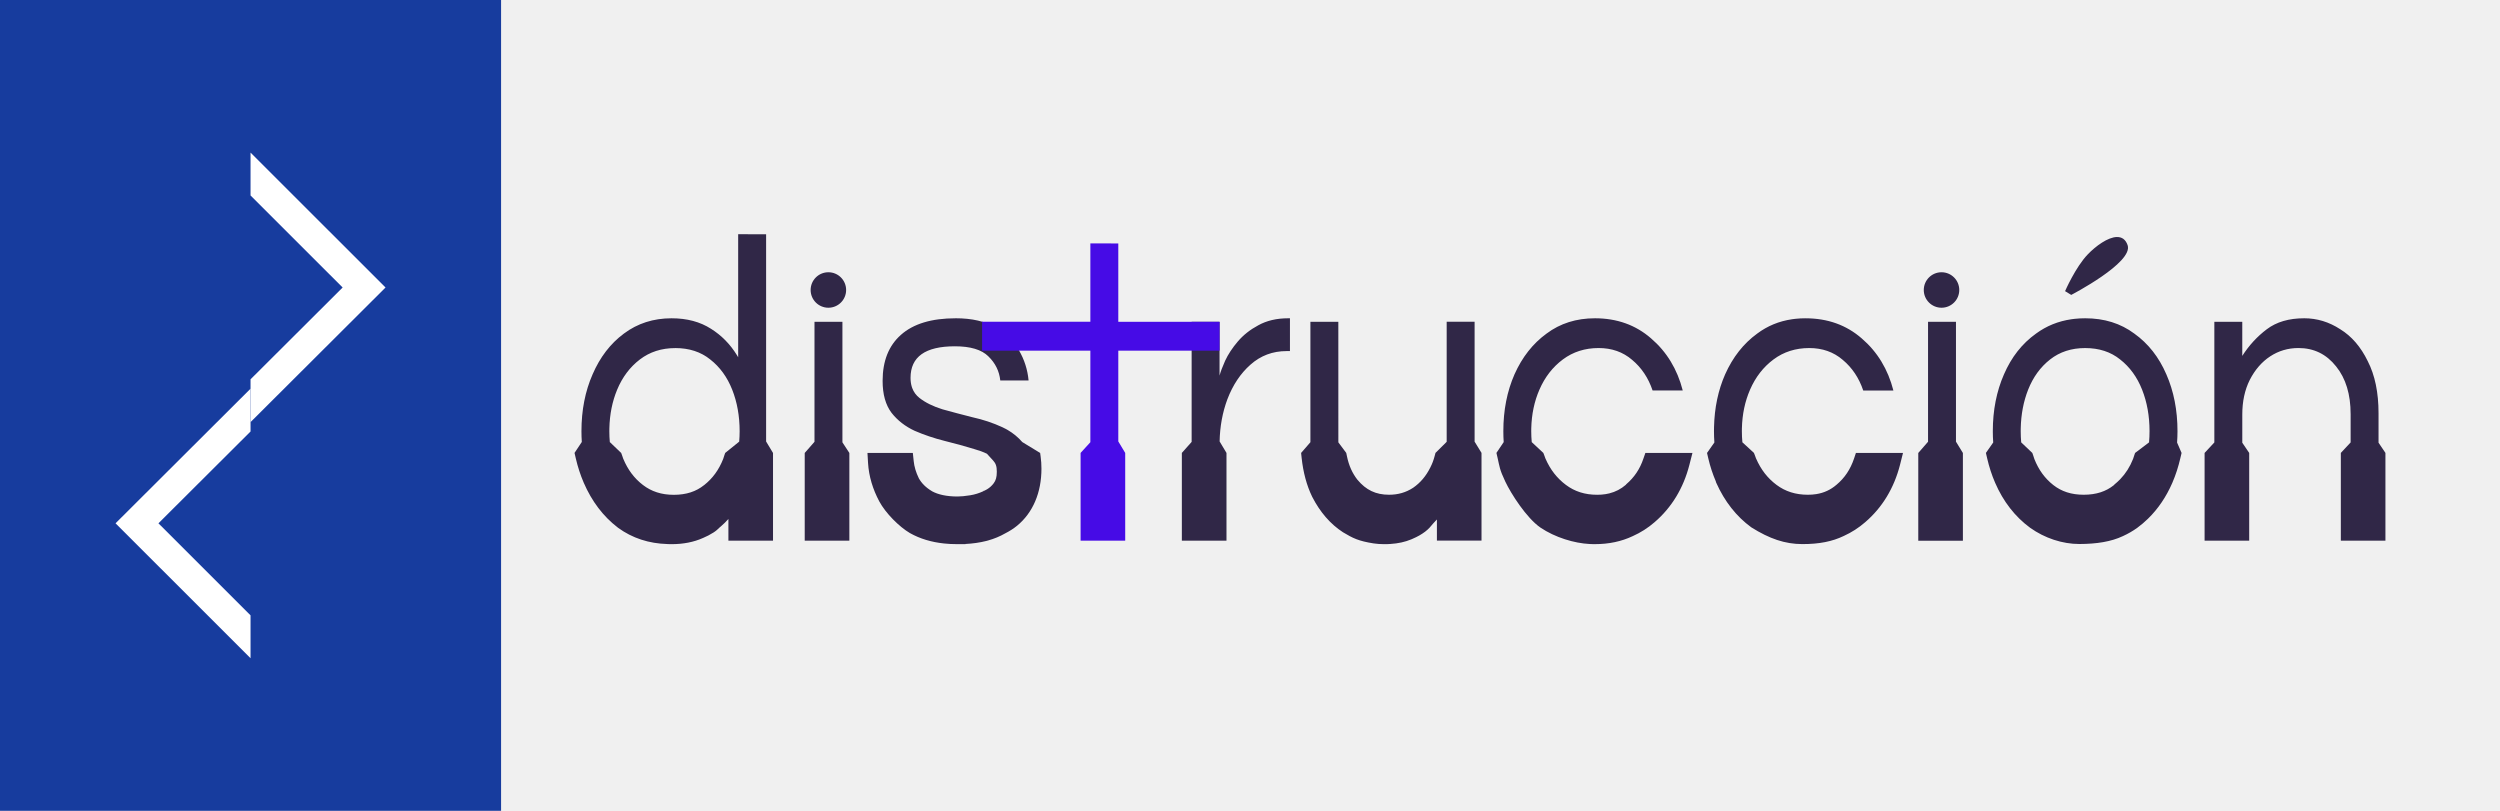
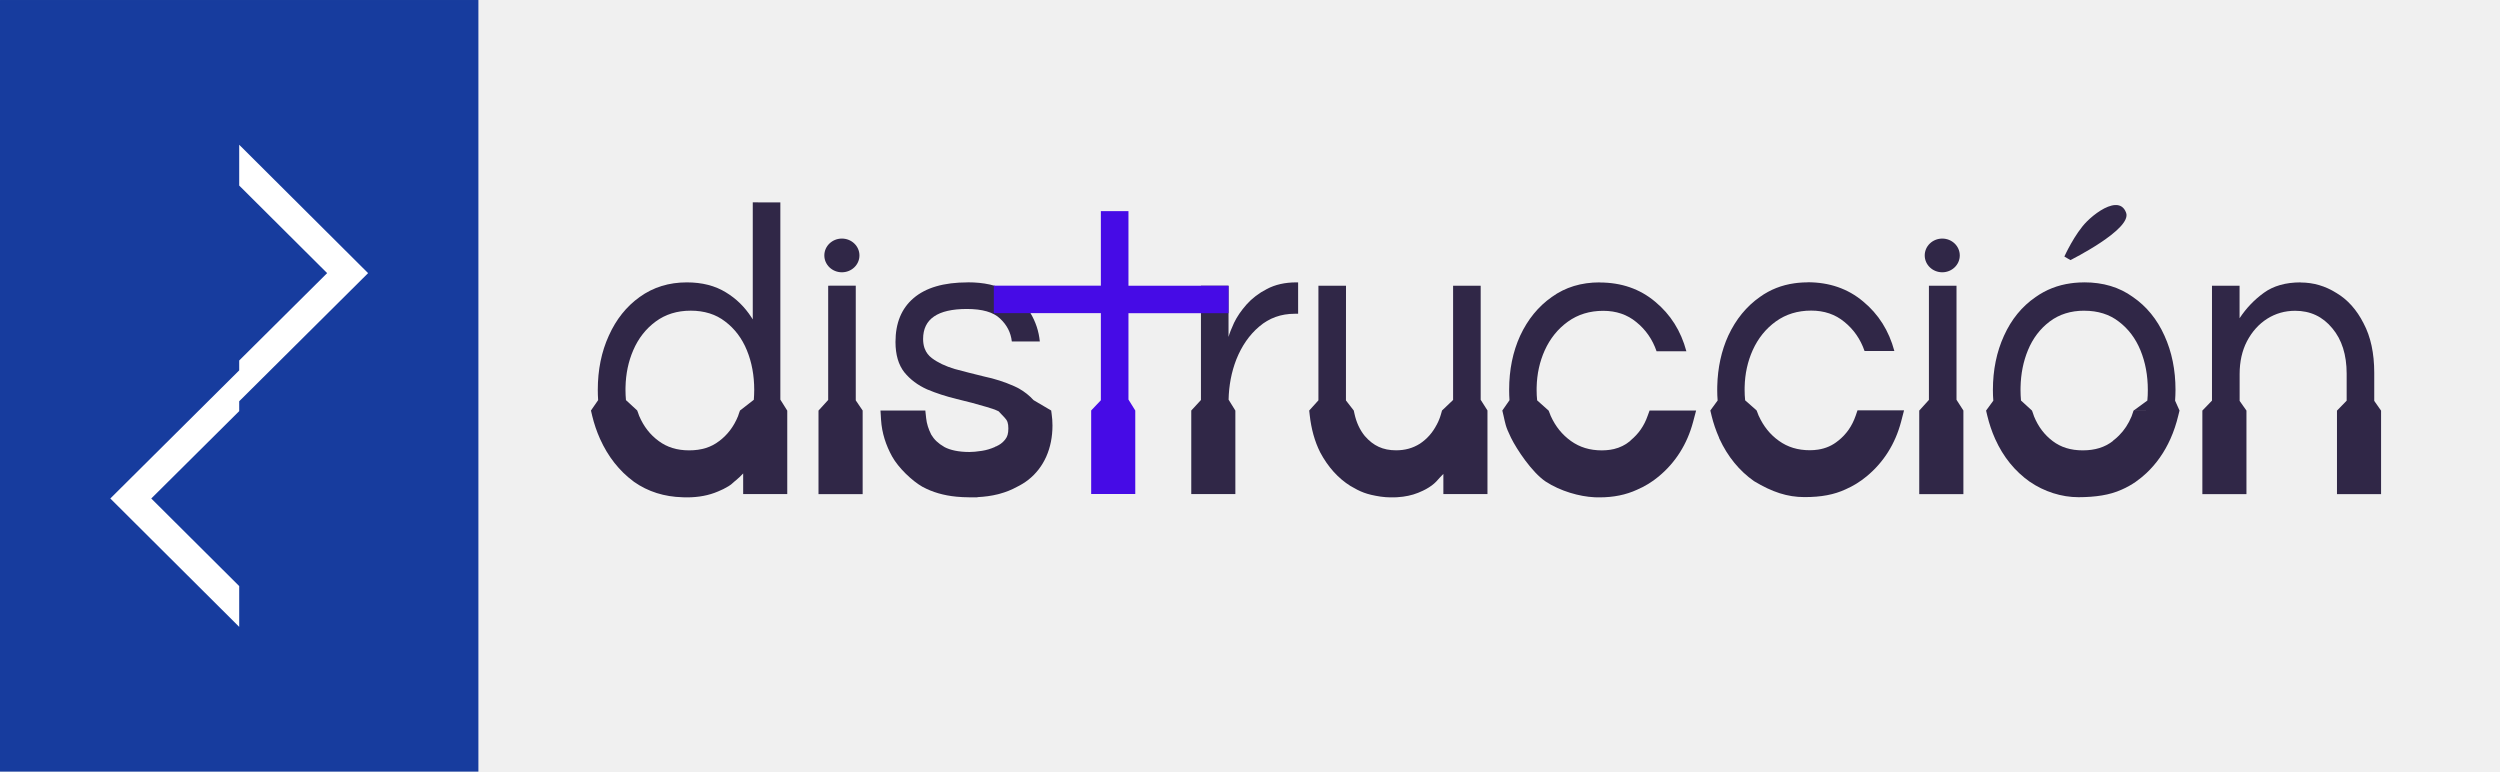
- <svg xmlns="http://www.w3.org/2000/svg" width="185" height="60" viewBox="0 0 48.948 15.875" version="1.1" id="svg5756">
-   <defs id="defs5753" />
-   <g id="layer1" style="display:inline">
-     <g id="g5704" transform="matrix(0.3,0,0,0.3,-7.345426,-7.210953)" style="display:inline">
-       <g id="g764" transform="matrix(1.041305,0,0,1.041305,-1.011348,0.07632031)" style="display:inline">
-         <path d="M 55.89,73.827 H 24.485 V 23.01 h 31.405 z" style="display:inline;fill:#173c9e;fill-opacity:1;fill-rule:nonzero;stroke:none;stroke-width:0.353" id="path14" />
-         <g id="g16" transform="matrix(0.3527778,0,0,-0.3527778,40.18735,61.57638)">
-           <path d="M 0,0 -16.363,16.351 0,32.663 v 7.605 L -23.984,16.351 0,-7.617 Z" style="fill:#ffffff;fill-opacity:1;fill-rule:nonzero;stroke:none" id="path18" />
-         </g>
-         <g id="g20" transform="matrix(0.3527778,0,0,-0.3527778,40.18735,35.26068)" style="display:inline">
-           <path d="M 3.3070869e-8,0 16.363,-16.351 3.3070869e-8,-32.663 v -7.605 L 23.984,-16.351 3.3070869e-8,7.617 Z" style="fill:#ffffff;fill-opacity:1;fill-rule:nonzero;stroke:none" id="path22" />
-         </g>
+ <svg xmlns="http://www.w3.org/2000/svg" width="162" height="50" viewBox="0 0 42.862 13.229" version="1.1" id="svg2007">
+   <defs id="defs2004" />
+   <g id="layer1">
+     <g id="g2683" transform="translate(-15.875,-87.84169)">
+       <g id="g1875" transform="matrix(0.25,0,0,0.25,2.645831,77.91982)">
+         <path d="M 85.725,92.604 H 52.917 V 39.688 H 85.725 Z" style="display:inline;fill:#173c9e;fill-opacity:1;fill-rule:nonzero;stroke:none;stroke-width:0.368" id="path1871" />
+         <path id="path1873" style="fill:#ffffff;fill-opacity:1;fill-rule:nonzero;stroke:none;stroke-width:0.368" d="m 69.321,49.614 v 2.798 l 6.031,6.006 -6.031,5.992 v 0.677 l -8.839,8.786 8.839,8.805 V 79.88 l -6.031,-6.006 6.031,-5.992 v -0.677 l 8.839,-8.786 z" />
      </g>
-       <g id="g2254" transform="matrix(0.9634003,0,0,1.132747,20.81155,-202.9772)">
-         <path id="path2245" style="font-size:25.221px;line-height:1.25;font-family:Questrial;-inkscape-font-specification:'Questrial, Normal';fill:#302747;fill-opacity:1;stroke-width:0.631" d="m 147.219,214.065 c -0.612,0.01 -1.427,0.517 -1.973,1 -0.832,0.735 -1.538,2.12 -1.538,2.12 l 0.417,0.216 c 0,0 4.228,-1.865 3.82,-2.865 -0.14,-0.344 -0.405,-0.475 -0.725,-0.47 z m -11.881,2.031 a 1.202,1.022 0 0 0 -1.202,1.022 1.202,1.022 0 0 0 1.202,1.022 1.202,1.022 0 0 0 1.202,-1.022 1.202,1.022 0 0 0 -1.202,-1.022 z m -9.21,2.651 5.3e-4,9.1e-4 c -0.236,0 -0.467,0.01 -0.692,0.031 -0.075,0.007 -0.149,0.015 -0.222,0.024 -0.883,0.11 -1.671,0.386 -2.365,0.828 -0.925,0.572 -1.647,1.353 -2.169,2.345 -0.473,0.914 -0.725,1.932 -0.754,3.053 -0.002,0.075 -0.003,0.15 -0.003,0.226 0,0.22 0.009,0.435 0.027,0.648 l -0.498,0.604 0.086,0.315 c 0.126,0.463 0.301,0.907 0.515,1.334 v 0.02 l 0.027,0.055 c 0.564,1.073 1.363,1.937 2.37,2.561 1.239,0.662 2.285,0.963 3.446,0.966 1.161,0.003 2.047,-0.152 2.817,-0.467 0.001,-4.4e-4 0.002,-8.2e-4 0.003,-0.002 0.001,-3.9e-4 0.002,-6.4e-4 0.003,-9.2e-4 h 5.4e-4 c 0.52,-0.201 1.007,-0.465 1.454,-0.796 l 0.002,-0.002 c 1.147,-0.839 1.945,-1.956 2.348,-3.293 l 0.205,-0.692 h -3.19 l -0.125,0.32 c -0.248,0.627 -0.633,1.118 -1.189,1.514 l -0.006,0.004 c -0.389,0.284 -0.835,0.464 -1.37,0.536 -0.089,0.012 -0.18,0.021 -0.275,0.027 -0.094,0.006 -0.191,0.009 -0.291,0.009 -0.836,0 -1.527,-0.191 -2.121,-0.568 -0.61,-0.387 -1.06,-0.882 -1.387,-1.52 h -0.002 c -0.02,-0.039 -0.04,-0.099 -0.075,-0.176 l -0.068,-0.147 -0.782,-0.611 c -0.024,-0.209 -0.035,-0.422 -0.035,-0.638 0,-0.055 9e-4,-0.109 0.002,-0.163 0.022,-0.811 0.206,-1.555 0.553,-2.233 0.37,-0.723 0.899,-1.303 1.589,-1.74 0.689,-0.437 1.497,-0.656 2.421,-0.656 0.891,0 1.647,0.227 2.269,0.681 0.639,0.454 1.102,1.043 1.388,1.766 h 2.043 c -0.37,-1.227 -1.085,-2.228 -2.144,-3.001 -1.042,-0.773 -2.311,-1.16 -3.808,-1.16 z m 18.942,0 -10e-4,9.1e-4 c -0.24,0 -0.473,0.01 -0.701,0.031 -0.076,0.007 -0.151,0.015 -0.226,0.024 -0.895,0.11 -1.696,0.386 -2.403,0.828 -0.942,0.572 -1.664,1.353 -2.169,2.345 -0.504,0.975 -0.757,2.069 -0.757,3.279 0,0.22 0.009,0.436 0.027,0.649 l -0.495,0.601 0.086,0.317 c 0.132,0.485 0.31,0.955 0.539,1.404 0.549,1.079 1.348,1.953 2.373,2.594 l 0.006,0.004 h 0.002 c 0.964,0.585 2.172,0.932 3.331,0.929 1.159,-0.003 2.142,-0.132 2.945,-0.455 0.002,-9.1e-4 0.005,-0.002 0.007,-0.003 0.002,-8.7e-4 0.004,-0.002 0.007,-0.003 h 5.4e-4 c 0.335,-0.131 0.656,-0.286 0.959,-0.473 0.256,-0.16 0.498,-0.335 0.726,-0.524 0.683,-0.567 1.237,-1.262 1.649,-2.071 0.228,-0.449 0.405,-0.917 0.537,-1.402 l 0.088,-0.315 -0.305,-0.599 c 0.017,-0.215 0.028,-0.432 0.028,-0.653 0,-1.211 -0.252,-2.304 -0.756,-3.279 -0.504,-0.992 -1.227,-1.774 -2.169,-2.346 -0.925,-0.588 -2.035,-0.882 -3.329,-0.882 z m -33.211,4.6e-4 v 4.5e-4 c -1.261,0 -2.354,0.294 -3.279,0.883 -0.925,0.572 -1.648,1.353 -2.169,2.345 -0.504,0.975 -0.757,2.069 -0.757,3.279 0,0.212 0.008,0.421 0.024,0.626 l -0.492,0.624 0.086,0.316 c 0.126,0.46 0.116,0.621 0.512,1.332 0.396,0.712 1.435,2.09 2.371,2.647 1.007,0.582 2.323,0.911 3.344,0.953 0.003,1e-4 0.006,-9e-5 0.009,0 0.038,0.002 0.077,0.004 0.115,0.005 0.027,7.8e-4 0.055,5.1e-4 0.082,9.1e-4 0.003,6e-5 0.007,-5e-5 0.01,0 0.003,2e-5 0.006,4.4e-4 0.009,4.5e-4 0.013,6e-5 0.024,9.2e-4 0.037,9.2e-4 0.006,0 0.011,-4.5e-4 0.017,-4.6e-4 0.027,2.6e-4 0.053,9.1e-4 0.08,9.1e-4 0.944,0 1.797,-0.154 2.56,-0.461 0.533,-0.202 1.03,-0.469 1.486,-0.806 l 0.002,-0.002 c 1.148,-0.839 1.947,-1.955 2.35,-3.293 l 0.209,-0.693 h -3.189 l -0.131,0.322 c -0.242,0.613 -0.624,1.088 -1.16,1.479 l -0.04,0.041 c -0.324,0.235 -0.687,0.399 -1.108,0.488 -0.168,0.036 -0.346,0.06 -0.534,0.072 -0.094,0.006 -0.191,0.009 -0.29,0.009 -0.837,0 -1.524,-0.19 -2.117,-0.567 -0.608,-0.386 -1.06,-0.88 -1.387,-1.516 l -0.002,-0.002 c -0.021,-0.043 -0.042,-0.103 -0.076,-0.178 l -0.067,-0.148 -0.786,-0.623 c -0.023,-0.206 -0.034,-0.415 -0.034,-0.628 0,-0.055 -1.6e-4,-0.109 0.002,-0.163 0.022,-0.811 0.206,-1.555 0.553,-2.233 0.37,-0.723 0.899,-1.303 1.589,-1.74 0.689,-0.437 1.497,-0.656 2.421,-0.656 0.891,0 1.647,0.226 2.269,0.68 0.639,0.454 1.101,1.043 1.387,1.766 h 2.043 c -0.37,-1.227 -1.085,-2.228 -2.144,-3.001 -1.042,-0.773 -2.311,-1.16 -3.808,-1.16 z m -20.789,4.5e-4 c -0.773,0 -1.446,0.135 -2.017,0.404 -0.555,0.252 -1.017,0.564 -1.387,0.933 -0.37,0.37 -0.656,0.74 -0.858,1.109 -0.185,0.353 -0.311,0.639 -0.379,0.857 v -3.102 H 84.538 v 6.922 l -0.663,0.634 v 0.25 4.805 H 86.899 V 226.505 l -0.465,-0.661 c 0.02,-0.862 0.194,-1.673 0.526,-2.431 0.37,-0.824 0.891,-1.488 1.564,-1.993 0.689,-0.521 1.505,-0.782 2.447,-0.782 h 0.227 v -1.891 z m 68.828,0 c -1.026,0 -1.866,0.21 -2.522,0.63 -0.656,0.42 -1.21,0.933 -1.664,1.538 v -1.967 h -1.892 v 6.952 l -0.661,0.605 v 0.25 4.805 h 3.022 v -5.055 l -0.468,-0.588 v -1.622 c 0,-0.757 0.168,-1.421 0.504,-1.993 0.353,-0.588 0.815,-1.042 1.387,-1.362 0.572,-0.319 1.21,-0.479 1.917,-0.479 1.042,0 1.891,0.353 2.547,1.059 0.656,0.689 0.984,1.606 0.984,2.749 v 1.631 l -0.663,0.604 v 0.25 4.805 h 3.021 v -5.055 l -0.467,-0.589 v -1.697 c 0,-1.194 -0.244,-2.194 -0.731,-3.001 -0.471,-0.824 -1.093,-1.438 -1.867,-1.841 -0.757,-0.42 -1.572,-0.63 -2.446,-0.63 z m -65.422,0.201 -1.892,9.1e-4 v 6.938 l -0.63,0.618 0.035,0.281 c 0.105,0.831 0.338,1.584 0.712,2.24 l 0.002,0.002 c 3e-4,5.2e-4 -3e-4,8.3e-4 0,0.002 l 0.004,0.006 0.004,0.006 c 0.528,0.874 1.225,1.562 2.075,2.031 0.675,0.346 1.067,0.509 2.072,0.644 0.111,0.014 0.223,0.025 0.335,0.032 0.091,0.006 0.182,0.008 0.274,0.009 h 5.37e-4 c 0.022,2.7e-4 0.043,0.002 0.064,0.002 0.011,0 0.021,-9.1e-4 0.031,-9.1e-4 0.002,-1e-5 0.003,0 0.005,0 0.02,2.2e-4 0.04,9.1e-4 0.06,9.1e-4 0.064,0 0.128,-3.8e-4 0.19,-0.002 0.063,-0.002 0.124,-0.004 0.186,-0.008 0.523,-0.028 0.993,-0.116 1.411,-0.264 8.7e-4,-3.1e-4 0.002,-0.001 0.003,-0.001 0.003,-8.8e-4 0.004,-0.002 0.007,-0.003 0.003,-9.1e-4 0.006,-0.002 0.009,-0.003 0.031,-0.011 0.061,-0.023 0.092,-0.035 10e-4,-5.3e-4 0.003,-8.3e-4 0.004,-0.002 0.296,-0.106 0.574,-0.238 0.829,-0.402 0.22,-0.141 0.391,-0.309 0.555,-0.482 0.082,-0.071 0.162,-0.144 0.24,-0.219 v 1.219 h 3.022 v -5.055 l -0.468,-0.648 v -6.908 h -1.892 v 6.918 l -0.758,0.638 -0.055,0.176 c -0.072,0.234 -0.166,0.451 -0.287,0.649 l 0.006,-0.006 -0.012,0.019 -0.006,0.01 -0.002,0.002 -0.002,0.002 -0.002,0.004 c -0.29,0.489 -0.665,0.866 -1.156,1.154 -0.483,0.268 -1.013,0.401 -1.631,0.401 -0.899,0 -1.561,-0.274 -2.135,-0.859 -2e-4,-2.2e-4 -0.002,2.3e-4 -0.002,0 -0.348,-0.378 -0.585,-0.821 -0.714,-1.359 l -0.047,-0.191 -0.535,-0.61 z m 39.949,9.1e-4 v 6.912 l -0.662,0.646 v 0.25 4.805 h 3.023 v -5.055 l -0.469,-0.651 v -6.906 z m 10.642,1.514 h 5.4e-4 c 0.942,0 1.731,0.218 2.37,0.656 0.656,0.437 1.152,1.017 1.488,1.74 0.336,0.723 0.504,1.522 0.504,2.396 0,0.218 -0.011,0.432 -0.033,0.642 l -0.946,0.609 0.851,-4.6e-4 v 4.6e-4 h -0.851 l -0.063,0.156 c -0.032,0.078 -0.051,0.139 -0.072,0.186 -0.216,0.463 -0.504,0.844 -0.866,1.165 -0.121,0.107 -0.249,0.207 -0.386,0.302 -3.6e-4,2.5e-4 -0.002,-2.4e-4 -0.002,0 l -0.049,0.047 c -0.531,0.362 -1.191,0.552 -2.043,0.552 -0.837,0 -1.502,-0.189 -2.057,-0.558 -0.572,-0.382 -0.992,-0.87 -1.287,-1.504 v -0.002 c -0.021,-0.046 -0.041,-0.109 -0.072,-0.187 l -0.064,-0.157 -0.754,-0.609 c -0.022,-0.21 -0.033,-0.424 -0.033,-0.642 0,-0.055 0.001,-0.109 0.002,-0.163 0.02,-0.811 0.187,-1.555 0.502,-2.233 0.336,-0.723 0.833,-1.303 1.488,-1.74 0.656,-0.437 1.446,-0.656 2.371,-0.656 z" />
-         <path id="path2247" style="font-size:25.221px;line-height:1.25;font-family:Questrial;-inkscape-font-specification:'Questrial, Normal';fill:#302747;fill-opacity:1;stroke-width:0.631" d="m 53.819,213.905 v 7.088 c -0.029,-0.043 -0.06,-0.086 -0.09,-0.128 -0.458,-0.63 -1.042,-1.134 -1.751,-1.512 -0.74,-0.404 -1.63,-0.605 -2.673,-0.605 -1.227,0 -2.304,0.294 -3.229,0.883 -0.908,0.572 -1.614,1.353 -2.118,2.345 -0.504,0.975 -0.756,2.069 -0.756,3.279 0,0.21 0.008,0.417 0.024,0.62 h -5.36e-4 l -0.492,0.63 0.086,0.316 c 0.132,0.485 0.311,0.954 0.539,1.403 0.543,1.068 1.315,1.935 2.296,2.575 l 0.007,0.006 0.012,0.006 0.01,0.008 c 0.969,0.599 2.092,0.906 3.33,0.936 0.004,1e-4 0.009,8.1e-4 0.014,9.1e-4 0.031,0.001 0.061,0.002 0.092,0.003 0.003,6e-5 0.005,-7e-5 0.008,0 0.027,2.7e-4 0.055,0.003 0.082,0.003 0.012,0 0.022,-9.1e-4 0.034,-9.1e-4 0.001,-1e-5 0.003,0 0.004,0 0.02,1.5e-4 0.039,9.1e-4 0.059,9.1e-4 0.799,0 1.508,-0.119 2.129,-0.356 6.58e-4,-2.5e-4 0.001,-2.1e-4 0.002,-4.6e-4 0.247,-0.088 0.484,-0.192 0.71,-0.315 0.161,-0.086 0.297,-0.189 0.424,-0.298 0.025,-0.018 0.05,-0.035 0.075,-0.053 0.181,-0.132 0.351,-0.275 0.511,-0.427 v 1.249 h 3.022 v -5.054 -4.6e-4 h -5.36e-4 l -0.467,-0.66 v -11.941 z m 6.111,2.191 a 1.202,1.022 0 0 0 -1.202,1.022 1.202,1.022 0 0 0 1.202,1.022 1.202,1.022 0 0 0 1.202,-1.022 1.202,1.022 0 0 0 -1.202,-1.022 z m 8.618,2.652 c -1.631,0 -2.867,0.319 -3.708,0.958 -0.824,0.622 -1.236,1.505 -1.236,2.649 0,0.773 0.202,1.387 0.606,1.841 0.404,0.437 0.924,0.782 1.563,1.034 0.639,0.235 1.312,0.429 2.018,0.58 0.723,0.151 1.404,0.311 2.043,0.479 0.306,0.072 0.584,0.16 0.836,0.263 l 0.416,0.387 c 0.183,0.17 0.254,0.329 0.254,0.65 0,0.319 -0.069,0.503 -0.211,0.665 -0.126,0.144 -0.274,0.256 -0.45,0.347 -0.059,0.03 -0.121,0.058 -0.187,0.084 h -0.037 l -0.031,0.029 c -0.282,0.11 -0.576,0.19 -0.889,0.232 -0.352,0.048 -0.643,0.07 -0.857,0.07 -0.747,0 -1.32,-0.114 -1.719,-0.299 l -0.002,-0.002 c -0.427,-0.215 -0.711,-0.463 -0.898,-0.746 -0.196,-0.34 -0.311,-0.67 -0.351,-1.002 v -0.002 L 65.651,226.505 h -3.074 l 0.019,0.267 0.02,0.301 c 0.054,0.793 0.332,1.534 0.758,2.219 0.435,0.689 1.357,1.471 2.08,1.832 l 0.006,0.004 h 0.004 c 0.676,0.323 1.445,0.518 2.303,0.595 0.143,0.013 0.288,0.022 0.436,0.029 0.098,0.004 0.199,0.005 0.299,0.006 0.022,5.6e-4 0.045,8.2e-4 0.068,0.002 0.028,2.2e-4 0.056,0.002 0.084,0.002 h 0.097 0.469 v -0.011 c 0.502,-0.022 0.969,-0.079 1.399,-0.172 0.04,-0.009 0.08,-0.018 0.12,-0.027 0.428,-0.101 0.819,-0.24 1.174,-0.414 0.283,-0.122 0.55,-0.265 0.795,-0.434 1.08,-0.752 1.656,-1.914 1.656,-3.289 0,-0.243 -0.019,-0.475 -0.055,-0.697 l -0.033,-0.211 -1.209,-0.627 c -0.284,-0.277 -0.614,-0.51 -0.994,-0.698 -0.037,-0.018 -0.075,-0.036 -0.113,-0.054 -0.076,-0.035 -0.154,-0.068 -0.234,-0.1 -0.639,-0.252 -1.321,-0.445 -2.044,-0.58 -0.706,-0.151 -1.378,-0.303 -2.017,-0.454 -0.639,-0.168 -1.16,-0.387 -1.564,-0.656 -0.227,-0.151 -0.39,-0.339 -0.489,-0.565 -0.011,-0.025 -0.022,-0.051 -0.031,-0.077 -0.057,-0.156 -0.085,-0.329 -0.085,-0.518 0,-1.211 1,-1.816 3.001,-1.816 1.059,0 1.817,0.194 2.271,0.58 0.471,0.387 0.739,0.849 0.807,1.387 h 1.917 c -0.067,-0.622 -0.286,-1.202 -0.656,-1.74 -0.353,-0.538 -0.883,-0.975 -1.589,-1.312 -0.689,-0.353 -1.589,-0.53 -2.699,-0.53 z m -9.559,0.202 v 6.915 l -0.662,0.642 v 0.25 4.805 h 3.024 v -5.055 l -0.47,-0.612 v -6.945 z m -9.433,1.514 c 0.942,0 1.731,0.218 2.37,0.656 0.656,0.437 1.152,1.017 1.488,1.74 0.336,0.723 0.504,1.522 0.504,2.396 0,0.203 -0.011,0.403 -0.03,0.599 l -0.948,0.651 -0.064,0.156 c -0.032,0.079 -0.051,0.144 -0.072,0.19 -0.296,0.634 -0.717,1.124 -1.289,1.506 l -0.004,0.004 c -9.44e-4,6.5e-4 -0.003,-6.4e-4 -0.004,0 -0.532,0.363 -1.196,0.557 -2.049,0.557 -0.836,0 -1.514,-0.192 -2.088,-0.565 -0.59,-0.384 -1.025,-0.877 -1.336,-1.513 l -0.002,-0.002 c -0.02,-0.043 -0.04,-0.103 -0.072,-0.179 l -0.065,-0.152 h -0.001 l 0.001,-4.5e-4 -0.768,-0.625 h -0.003 c -0.022,-0.205 -0.033,-0.413 -0.033,-0.625 0,-0.055 6.68e-4,-0.109 0.002,-0.163 0.021,-0.811 0.197,-1.555 0.528,-2.233 0.353,-0.723 0.866,-1.303 1.538,-1.74 0.673,-0.437 1.471,-0.656 2.396,-0.656 z" />
-         <path style="font-size:25.221px;line-height:1.25;font-family:Questrial;-inkscape-font-specification:'Questrial, Normal';fill:#460be6;fill-opacity:1;stroke-width:0.631" d="m 77.678,214.434 v 4.514 H 70.343 v 1.665 h 7.335 v 5.275 l -0.662,0.617 v 0.25 4.805 c 1.03,0 2.127,0 3.022,0 v -5.054 l -0.465,-0.659 h -0.003 v -5.232 l 6.86,4e-5 v -1.665 l -6.86,-4e-5 v -4.514 z" id="path2249" />
+       <g id="g2666">
+         <path id="path1912" style="font-size:25.221px;line-height:1.25;font-family:Questrial;-inkscape-font-specification:'Questrial, Normal';fill:#302747;fill-opacity:1;stroke-width:0.168" d="m 49.174,91.932 a 0.301,0.289 0 0 0 -0.3,0.289 0.301,0.289 0 0 0 0.3,0.289 0.301,0.289 0 0 0 0.301,-0.289 0.301,0.289 0 0 0 -0.301,-0.289 z m -0.228,0.808 v 1.958 l -0.166,0.183 v 0.071 1.361 h 0.757 V 94.88 l -0.118,-0.184 v -1.956 z" />
+         <path style="font-size:25.221px;line-height:1.25;font-family:Questrial;-inkscape-font-specification:'Questrial, Normal';fill:#302747;fill-opacity:1;stroke-width:0.168" d="m 38.952,92.74 -0.473,2.57e-4 v 1.965 l -0.158,0.175 0.009,0.08 c 0.026,0.235 0.085,0.449 0.178,0.634 l 5.25e-4,5.66e-4 c 7.5e-5,1.47e-4 -7.5e-5,2.35e-4 0,5.67e-4 l 9.51e-4,0.002 9.51e-4,0.002 c 0.132,0.247 0.306,0.442 0.519,0.575 0.169,0.098 0.267,0.144 0.518,0.182 0.028,0.004 0.056,0.007 0.084,0.009 0.023,0.002 0.046,0.002 0.068,0.003 h 1.35e-4 c 0.005,7.7e-5 0.011,5.67e-4 0.016,5.67e-4 0.003,0 0.005,-2.58e-4 0.008,-2.58e-4 5.01e-4,-3e-6 8.51e-4,0 0.001,0 0.005,6.2e-5 0.01,2.58e-4 0.015,2.58e-4 0.016,0 0.032,-1.08e-4 0.048,-5.67e-4 0.016,-5.66e-4 0.031,-0.001 0.046,-0.002 0.131,-0.008 0.248,-0.033 0.353,-0.075 2.18e-4,-8.8e-5 5.51e-4,-2.83e-4 8.01e-4,-2.83e-4 7.51e-4,-2.49e-4 0.001,-5.67e-4 0.002,-8.5e-4 7.51e-4,-2.57e-4 0.001,-5.66e-4 0.002,-8.49e-4 0.008,-0.003 0.015,-0.006 0.023,-0.01 2.5e-4,-1.5e-4 7e-4,-2.35e-4 9.51e-4,-5.66e-4 0.074,-0.03 0.143,-0.067 0.207,-0.114 0.055,-0.04 0.098,-0.088 0.139,-0.136 0.021,-0.02 0.04,-0.041 0.06,-0.062 v 0.345 h 0.756 V 94.879 L 41.261,94.696 v -1.956 h -0.473 v 1.959 l -0.19,0.181 -0.014,0.05 c -0.018,0.066 -0.042,0.128 -0.072,0.184 l 0.002,-0.002 -0.003,0.005 -0.002,0.003 -5e-4,5.67e-4 -5.01e-4,5.66e-4 -5e-4,0.001 c -0.072,0.139 -0.166,0.245 -0.289,0.327 -0.121,0.076 -0.254,0.113 -0.408,0.113 -0.225,0 -0.391,-0.078 -0.534,-0.243 -5e-5,-6.2e-5 -5.26e-4,6.5e-5 -5.26e-4,0 -0.087,-0.107 -0.146,-0.233 -0.179,-0.385 l -0.012,-0.054 -0.134,-0.173 z" id="path1910" />
+         <path style="font-size:25.221px;line-height:1.25;font-family:Questrial;-inkscape-font-specification:'Questrial, Normal';fill:#302747;fill-opacity:1;stroke-width:0.168" d="m 55.319,92.683 c -0.257,0 -0.467,0.06 -0.631,0.179 -0.164,0.119 -0.303,0.264 -0.416,0.436 v -0.557 h -0.473 v 1.969 l -0.165,0.171 v 0.071 1.361 h 0.756 v -1.432 l -0.117,-0.166 v -0.459 c 0,-0.214 0.042,-0.402 0.126,-0.564 0.088,-0.167 0.204,-0.295 0.347,-0.386 0.143,-0.09 0.303,-0.136 0.479,-0.136 0.261,0 0.473,0.1 0.637,0.3 0.164,0.195 0.246,0.455 0.246,0.779 v 0.462 l -0.166,0.171 v 0.071 1.361 h 0.756 v -1.432 l -0.117,-0.167 v -0.48 c 0,-0.338 -0.061,-0.621 -0.183,-0.85 -0.118,-0.233 -0.274,-0.407 -0.467,-0.521 -0.189,-0.119 -0.393,-0.179 -0.612,-0.179 z" id="path1908" />
+         <path style="font-size:25.221px;line-height:1.25;font-family:Questrial;-inkscape-font-specification:'Questrial, Normal';fill:#302747;fill-opacity:1;stroke-width:0.168" d="m 38.1,92.683 c -0.193,0 -0.362,0.038 -0.505,0.114 -0.139,0.071 -0.254,0.16 -0.347,0.264 -0.093,0.105 -0.164,0.209 -0.215,0.314 -0.046,0.1 -0.078,0.181 -0.095,0.243 v -0.878 h -0.473 v 1.96 l -0.166,0.18 v 0.071 1.361 h 0.756 v -1.431 l -0.116,-0.187 c 0.005,-0.244 0.049,-0.474 0.132,-0.688 0.093,-0.233 0.223,-0.421 0.391,-0.564 0.172,-0.148 0.376,-0.221 0.612,-0.221 h 0.057 V 92.683 Z" id="path1906" />
+         <path style="font-size:25.221px;line-height:1.25;font-family:Questrial;-inkscape-font-specification:'Questrial, Normal';fill:#302747;fill-opacity:1;stroke-width:0.168" d="m 43.301,92.683 v 1.28e-4 c -0.315,0 -0.589,0.083 -0.82,0.25 -0.231,0.162 -0.412,0.383 -0.543,0.664 -0.126,0.276 -0.189,0.586 -0.189,0.929 0,0.06 0.002,0.119 0.006,0.177 l -0.123,0.177 0.021,0.09 c 0.031,0.13 0.029,0.176 0.128,0.377 0.099,0.201 0.359,0.592 0.593,0.75 0.252,0.165 0.581,0.258 0.837,0.27 7.5e-4,2.9e-5 0.002,-2.5e-5 0.002,0 0.01,5.67e-4 0.019,0.001 0.029,0.001 0.007,2.21e-4 0.014,1.45e-4 0.021,2.58e-4 7.5e-4,1.7e-5 0.002,-1.4e-5 0.003,0 7.51e-4,6e-6 0.002,1.25e-4 0.002,1.28e-4 0.003,1.6e-5 0.006,2.6e-4 0.009,2.6e-4 0.002,0 0.003,-1.27e-4 0.004,-1.3e-4 0.007,7.3e-5 0.013,2.57e-4 0.02,2.57e-4 0.236,0 0.45,-0.043 0.641,-0.131 0.133,-0.057 0.258,-0.133 0.372,-0.228 l 5.01e-4,-5.66e-4 c 0.287,-0.238 0.487,-0.554 0.588,-0.933 l 0.052,-0.196 h -0.798 l -0.033,0.091 c -0.061,0.174 -0.156,0.308 -0.29,0.419 l -0.01,0.012 c -0.081,0.067 -0.172,0.113 -0.277,0.138 -0.042,0.01 -0.087,0.017 -0.134,0.02 -0.023,0.002 -0.048,0.003 -0.073,0.003 -0.209,0 -0.381,-0.054 -0.53,-0.16 -0.152,-0.109 -0.265,-0.249 -0.347,-0.429 l -5e-4,-5.67e-4 c -0.005,-0.012 -0.011,-0.029 -0.019,-0.05 l -0.017,-0.042 -0.197,-0.176 c -0.006,-0.058 -0.009,-0.118 -0.009,-0.178 0,-0.015 -4e-5,-0.031 5.01e-4,-0.046 0.005,-0.23 0.052,-0.44 0.138,-0.632 0.093,-0.205 0.225,-0.369 0.397,-0.493 0.172,-0.124 0.374,-0.186 0.606,-0.186 0.223,0 0.412,0.064 0.568,0.193 0.16,0.129 0.276,0.295 0.347,0.5 h 0.511 c -0.093,-0.348 -0.271,-0.631 -0.536,-0.85 -0.261,-0.219 -0.578,-0.329 -0.953,-0.329 z" id="path1904" />
+         <path id="path1902" style="font-size:25.221px;line-height:1.25;font-family:Questrial;-inkscape-font-specification:'Questrial, Normal';fill:#302747;fill-opacity:1;stroke-width:0.168" d="m 52.139,91.357 c -0.152,0.007 -0.352,0.149 -0.486,0.283 -0.208,0.208 -0.385,0.6 -0.385,0.6 l 0.104,0.061 c 0,0 1.058,-0.528 0.955,-0.811 -0.035,-0.097 -0.101,-0.135 -0.181,-0.133 -0.002,4.4e-5 -0.005,-1.12e-4 -0.007,0 z m -0.531,1.326 c -0.06,0 -0.118,0.003 -0.175,0.009 -0.019,0.002 -0.038,0.004 -0.056,0.007 -0.224,0.031 -0.424,0.11 -0.601,0.235 -0.236,0.162 -0.416,0.383 -0.543,0.664 -0.126,0.276 -0.19,0.586 -0.19,0.929 0,0.062 0.002,0.124 0.007,0.184 l -0.124,0.17 0.021,0.089 c 0.033,0.137 0.078,0.271 0.135,0.398 0.137,0.305 0.337,0.553 0.594,0.734 l 0.002,0.001 h 5.16e-4 c 0.241,0.166 0.543,0.264 0.833,0.263 0.29,-8.49e-4 0.536,-0.037 0.737,-0.129 5e-4,-2.58e-4 0.001,-7.51e-4 0.002,-10e-4 5.01e-4,-2.46e-4 0.001,-2.33e-4 0.002,-5.17e-4 0.084,-0.037 0.164,-0.081 0.24,-0.134 0.064,-0.045 0.125,-0.095 0.182,-0.148 0.171,-0.161 0.309,-0.357 0.412,-0.587 0.057,-0.127 0.101,-0.26 0.134,-0.397 l 0.022,-0.089 -0.076,-0.169 c 0.004,-0.061 0.007,-0.122 0.007,-0.185 0,-0.343 -0.063,-0.652 -0.189,-0.929 -0.126,-0.281 -0.307,-0.503 -0.543,-0.665 -0.231,-0.167 -0.509,-0.25 -0.833,-0.25 z m 0,0.486 c 0.236,0 0.433,0.062 0.593,0.186 0.164,0.124 0.288,0.288 0.372,0.493 0.084,0.205 0.126,0.431 0.126,0.679 0,0.062 -0.002,0.122 -0.008,0.182 l -0.237,0.173 0.213,-5.17e-4 v 5.17e-4 h -0.213 l -0.015,0.044 c -0.008,0.022 -0.013,0.04 -0.018,0.053 -0.054,0.131 -0.126,0.239 -0.217,0.33 -0.03,0.03 -0.062,0.059 -0.097,0.085 h -5.17e-4 l -0.012,0.013 c -0.133,0.102 -0.298,0.156 -0.511,0.156 -0.209,0 -0.376,-0.054 -0.514,-0.158 -0.143,-0.108 -0.248,-0.246 -0.322,-0.426 v -5.17e-4 c -0.005,-0.013 -0.01,-0.031 -0.018,-0.053 l -0.016,-0.044 -0.189,-0.173 c -0.005,-0.059 -0.008,-0.12 -0.008,-0.182 0,-0.015 2.67e-4,-0.031 5.17e-4,-0.047 0.005,-0.23 0.047,-0.44 0.126,-0.632 0.084,-0.205 0.209,-0.369 0.373,-0.493 0.164,-0.124 0.362,-0.186 0.593,-0.186 z" />
+         <path style="font-size:25.221px;line-height:1.25;font-family:Questrial;-inkscape-font-specification:'Questrial, Normal';fill:#302747;fill-opacity:1;stroke-width:0.168" d="m 46.87,92.682 1.33e-4,2.58e-4 c -0.059,0 -0.117,0.003 -0.173,0.009 -0.019,0.002 -0.037,0.004 -0.056,0.007 -0.221,0.031 -0.418,0.109 -0.592,0.234 -0.231,0.162 -0.412,0.383 -0.543,0.664 -0.118,0.259 -0.181,0.547 -0.189,0.865 -5e-4,0.021 -7.5e-4,0.043 -7.5e-4,0.064 0,0.062 0.002,0.123 0.007,0.183 l -0.125,0.171 0.021,0.089 c 0.032,0.131 0.075,0.257 0.129,0.378 v 0.005 l 0.007,0.015 c 0.141,0.304 0.341,0.549 0.593,0.725 0.31,0.187 0.572,0.273 0.862,0.273 0.291,8.49e-4 0.512,-0.043 0.705,-0.132 2.5e-4,-1.25e-4 5e-4,-2.32e-4 7.5e-4,-5.67e-4 2.5e-4,-1.1e-4 5.01e-4,-1.81e-4 7.51e-4,-2.6e-4 h 1.35e-4 c 0.13,-0.057 0.252,-0.132 0.364,-0.225 l 5.01e-4,-5.66e-4 c 0.287,-0.238 0.487,-0.554 0.587,-0.933 l 0.051,-0.196 h -0.798 l -0.031,0.091 c -0.062,0.178 -0.158,0.317 -0.298,0.429 l -0.002,0.001 c -0.097,0.08 -0.209,0.131 -0.343,0.152 -0.022,0.003 -0.045,0.006 -0.069,0.008 -0.024,0.002 -0.048,0.003 -0.073,0.003 -0.209,0 -0.382,-0.054 -0.531,-0.161 -0.153,-0.109 -0.265,-0.25 -0.347,-0.43 h -5.01e-4 c -0.005,-0.011 -0.01,-0.028 -0.019,-0.05 l -0.017,-0.042 -0.196,-0.173 c -0.006,-0.059 -0.009,-0.119 -0.009,-0.181 0,-0.015 2.25e-4,-0.031 5e-4,-0.046 0.005,-0.23 0.052,-0.44 0.138,-0.632 0.093,-0.205 0.225,-0.369 0.397,-0.493 0.172,-0.124 0.374,-0.186 0.606,-0.186 0.223,0 0.412,0.064 0.568,0.193 0.16,0.129 0.276,0.295 0.347,0.5 h 0.511 c -0.093,-0.348 -0.271,-0.631 -0.536,-0.85 -0.261,-0.219 -0.578,-0.329 -0.953,-0.329 z" id="path1900" />
+         <path id="path1894" style="font-size:25.221px;line-height:1.25;font-family:Questrial;-inkscape-font-specification:'Questrial, Normal';fill:#302747;fill-opacity:1;stroke-width:0.168" d="m 30.309,91.932 a 0.301,0.289 0 0 0 -0.301,0.289 0.301,0.289 0 0 0 0.301,0.289 0.301,0.289 0 0 0 0.301,-0.289 0.301,0.289 0 0 0 -0.301,-0.289 z m -0.235,0.808 v 1.959 l -0.166,0.182 v 0.071 1.361 h 0.757 V 94.88 l -0.118,-0.174 v -1.967 z" />
+         <path style="font-size:25.221px;line-height:1.25;font-family:Questrial;-inkscape-font-specification:'Questrial, Normal';fill:#302747;fill-opacity:1;stroke-width:0.168" d="m 32.465,92.683 c -0.408,0 -0.717,0.09 -0.928,0.271 -0.206,0.176 -0.309,0.426 -0.309,0.75 0,0.219 0.051,0.393 0.152,0.521 0.101,0.124 0.231,0.221 0.391,0.293 0.16,0.067 0.328,0.121 0.505,0.164 0.181,0.043 0.351,0.088 0.511,0.136 0.076,0.021 0.146,0.045 0.209,0.075 l 0.104,0.11 c 0.046,0.048 0.063,0.093 0.063,0.184 0,0.09 -0.017,0.142 -0.053,0.188 -0.032,0.041 -0.068,0.073 -0.113,0.098 -0.015,0.009 -0.03,0.017 -0.047,0.024 h -0.009 l -0.008,0.008 c -0.071,0.031 -0.144,0.054 -0.222,0.066 -0.088,0.014 -0.161,0.02 -0.214,0.02 -0.187,0 -0.33,-0.032 -0.43,-0.085 l -5.25e-4,-5.67e-4 c -0.107,-0.061 -0.178,-0.131 -0.225,-0.211 -0.049,-0.096 -0.078,-0.19 -0.088,-0.284 v -5.67e-4 l -0.014,-0.13 h -0.769 l 0.005,0.076 0.005,0.085 c 0.014,0.224 0.083,0.434 0.19,0.628 0.109,0.195 0.34,0.416 0.52,0.519 l 0.002,0.001 h 9.51e-4 c 0.169,0.092 0.362,0.147 0.576,0.168 0.036,0.004 0.072,0.006 0.109,0.008 0.025,0.001 0.05,0.001 0.075,0.002 0.006,1.59e-4 0.011,2.32e-4 0.017,5.66e-4 0.007,6.3e-5 0.014,5.67e-4 0.021,5.67e-4 h 0.024 0.117 v -0.003 c 0.126,-0.006 0.242,-0.022 0.35,-0.049 0.01,-0.003 0.02,-0.005 0.03,-0.008 0.107,-0.029 0.205,-0.068 0.294,-0.117 0.071,-0.035 0.138,-0.075 0.199,-0.123 0.27,-0.213 0.414,-0.542 0.414,-0.931 0,-0.069 -0.005,-0.135 -0.014,-0.197 l -0.008,-0.06 -0.302,-0.178 c -0.071,-0.078 -0.154,-0.144 -0.249,-0.198 -0.009,-0.005 -0.019,-0.01 -0.028,-0.015 -0.019,-0.01 -0.039,-0.019 -0.059,-0.028 -0.16,-0.071 -0.33,-0.126 -0.511,-0.164 -0.177,-0.043 -0.345,-0.086 -0.505,-0.129 -0.16,-0.048 -0.29,-0.11 -0.391,-0.186 -0.057,-0.043 -0.098,-0.096 -0.122,-0.16 -0.003,-0.007 -0.005,-0.014 -0.008,-0.022 -0.014,-0.044 -0.021,-0.093 -0.021,-0.147 0,-0.343 0.25,-0.514 0.751,-0.514 0.265,0 0.454,0.055 0.568,0.164 0.118,0.11 0.185,0.24 0.202,0.393 h 0.48 c -0.017,-0.176 -0.072,-0.34 -0.164,-0.493 -0.088,-0.152 -0.221,-0.276 -0.397,-0.371 -0.172,-0.1 -0.398,-0.15 -0.675,-0.15 z" id="path1892" />
+         <path style="font-size:25.221px;line-height:1.25;font-family:Questrial;-inkscape-font-specification:'Questrial, Normal';fill:#302747;fill-opacity:1;stroke-width:0.168" d="m 28.781,91.311 v 2.007 c -0.007,-0.012 -0.015,-0.024 -0.023,-0.036 -0.115,-0.178 -0.261,-0.321 -0.438,-0.428 -0.185,-0.114 -0.408,-0.171 -0.669,-0.171 -0.307,0 -0.576,0.083 -0.808,0.25 -0.227,0.162 -0.404,0.383 -0.53,0.664 -0.126,0.276 -0.189,0.586 -0.189,0.929 0,0.06 0.002,0.118 0.006,0.176 h -1.34e-4 l -0.123,0.178 0.021,0.09 c 0.033,0.137 0.078,0.27 0.135,0.397 0.136,0.302 0.329,0.548 0.574,0.729 l 0.002,0.002 0.003,0.002 0.002,0.002 c 0.242,0.17 0.523,0.257 0.833,0.265 0.001,2.9e-5 0.002,2.3e-4 0.004,2.58e-4 0.008,2.83e-4 0.015,5.66e-4 0.023,8.5e-4 6.76e-4,1.7e-5 0.001,-2e-5 0.002,0 0.007,7.6e-5 0.014,8.49e-4 0.021,8.49e-4 0.003,0 0.006,-2.58e-4 0.009,-2.58e-4 3.5e-4,-2e-6 7.25e-4,0 0.001,0 0.005,4.3e-5 0.01,2.58e-4 0.015,2.58e-4 0.2,0 0.377,-0.034 0.533,-0.101 1.65e-4,-7e-5 3.5e-4,-5.9e-5 5.26e-4,-1.3e-4 0.062,-0.025 0.121,-0.054 0.178,-0.089 0.04,-0.024 0.074,-0.054 0.106,-0.084 0.006,-0.005 0.013,-0.01 0.019,-0.015 0.045,-0.037 0.088,-0.078 0.128,-0.121 v 0.354 h 0.756 v -1.431 -1.3e-4 h -1.34e-4 L 29.254,94.693 v -3.381 z m -1.066,1.857 c 0.236,0 0.433,0.062 0.593,0.186 0.164,0.124 0.288,0.288 0.372,0.493 0.084,0.205 0.126,0.431 0.126,0.679 0,0.058 -0.003,0.114 -0.007,0.17 l -0.237,0.184 -0.016,0.044 c -0.008,0.022 -0.013,0.041 -0.018,0.054 -0.074,0.179 -0.179,0.318 -0.323,0.426 l -9.51e-4,0.001 c -2.36e-4,1.84e-4 -7.25e-4,-1.82e-4 -9.5e-4,0 -0.133,0.103 -0.299,0.158 -0.513,0.158 -0.209,0 -0.379,-0.054 -0.522,-0.16 -0.148,-0.109 -0.256,-0.248 -0.334,-0.429 l -4.01e-4,-5.66e-4 c -0.005,-0.012 -0.01,-0.029 -0.018,-0.051 l -0.016,-0.043 h -2.75e-4 l 2.75e-4,-1.28e-4 -0.192,-0.177 h -8e-4 c -0.005,-0.058 -0.008,-0.117 -0.008,-0.177 0,-0.015 1.67e-4,-0.031 5.25e-4,-0.046 0.005,-0.23 0.049,-0.44 0.132,-0.632 0.088,-0.205 0.217,-0.369 0.385,-0.493 0.168,-0.124 0.368,-0.186 0.599,-0.186 z" id="path1879" />
+         <path style="font-size:25.221px;line-height:1.25;font-family:Questrial;-inkscape-font-specification:'Questrial, Normal';fill:#460be6;fill-opacity:1;stroke-width:0.168" d="m 34.749,91.461 v 1.278 h -1.835 v 0.471 h 1.835 v 1.494 l -0.166,0.175 v 0.071 1.361 c 0.258,0 0.532,0 0.756,0 V 94.88 L 35.223,94.693 h -7.75e-4 v -1.482 l 1.716,1.2e-5 v -0.471 l -1.716,-1.1e-5 V 91.461 Z" id="path1881" />
      </g>
-       <a href="http://www.distruccion.com">
-         <rect style="display:inline;fill:#302747;stroke-width:0.319;stroke-dashoffset:4.309;stop-color:#000000;fill-opacity:0" id="rect8114" width="156.688" height="50.818" x="24.485" y="23.01" transform="matrix(1.041305,0,0,1.041305,-1.011348,0.07632046)" />
-       </a>
    </g>
  </g>
</svg>
